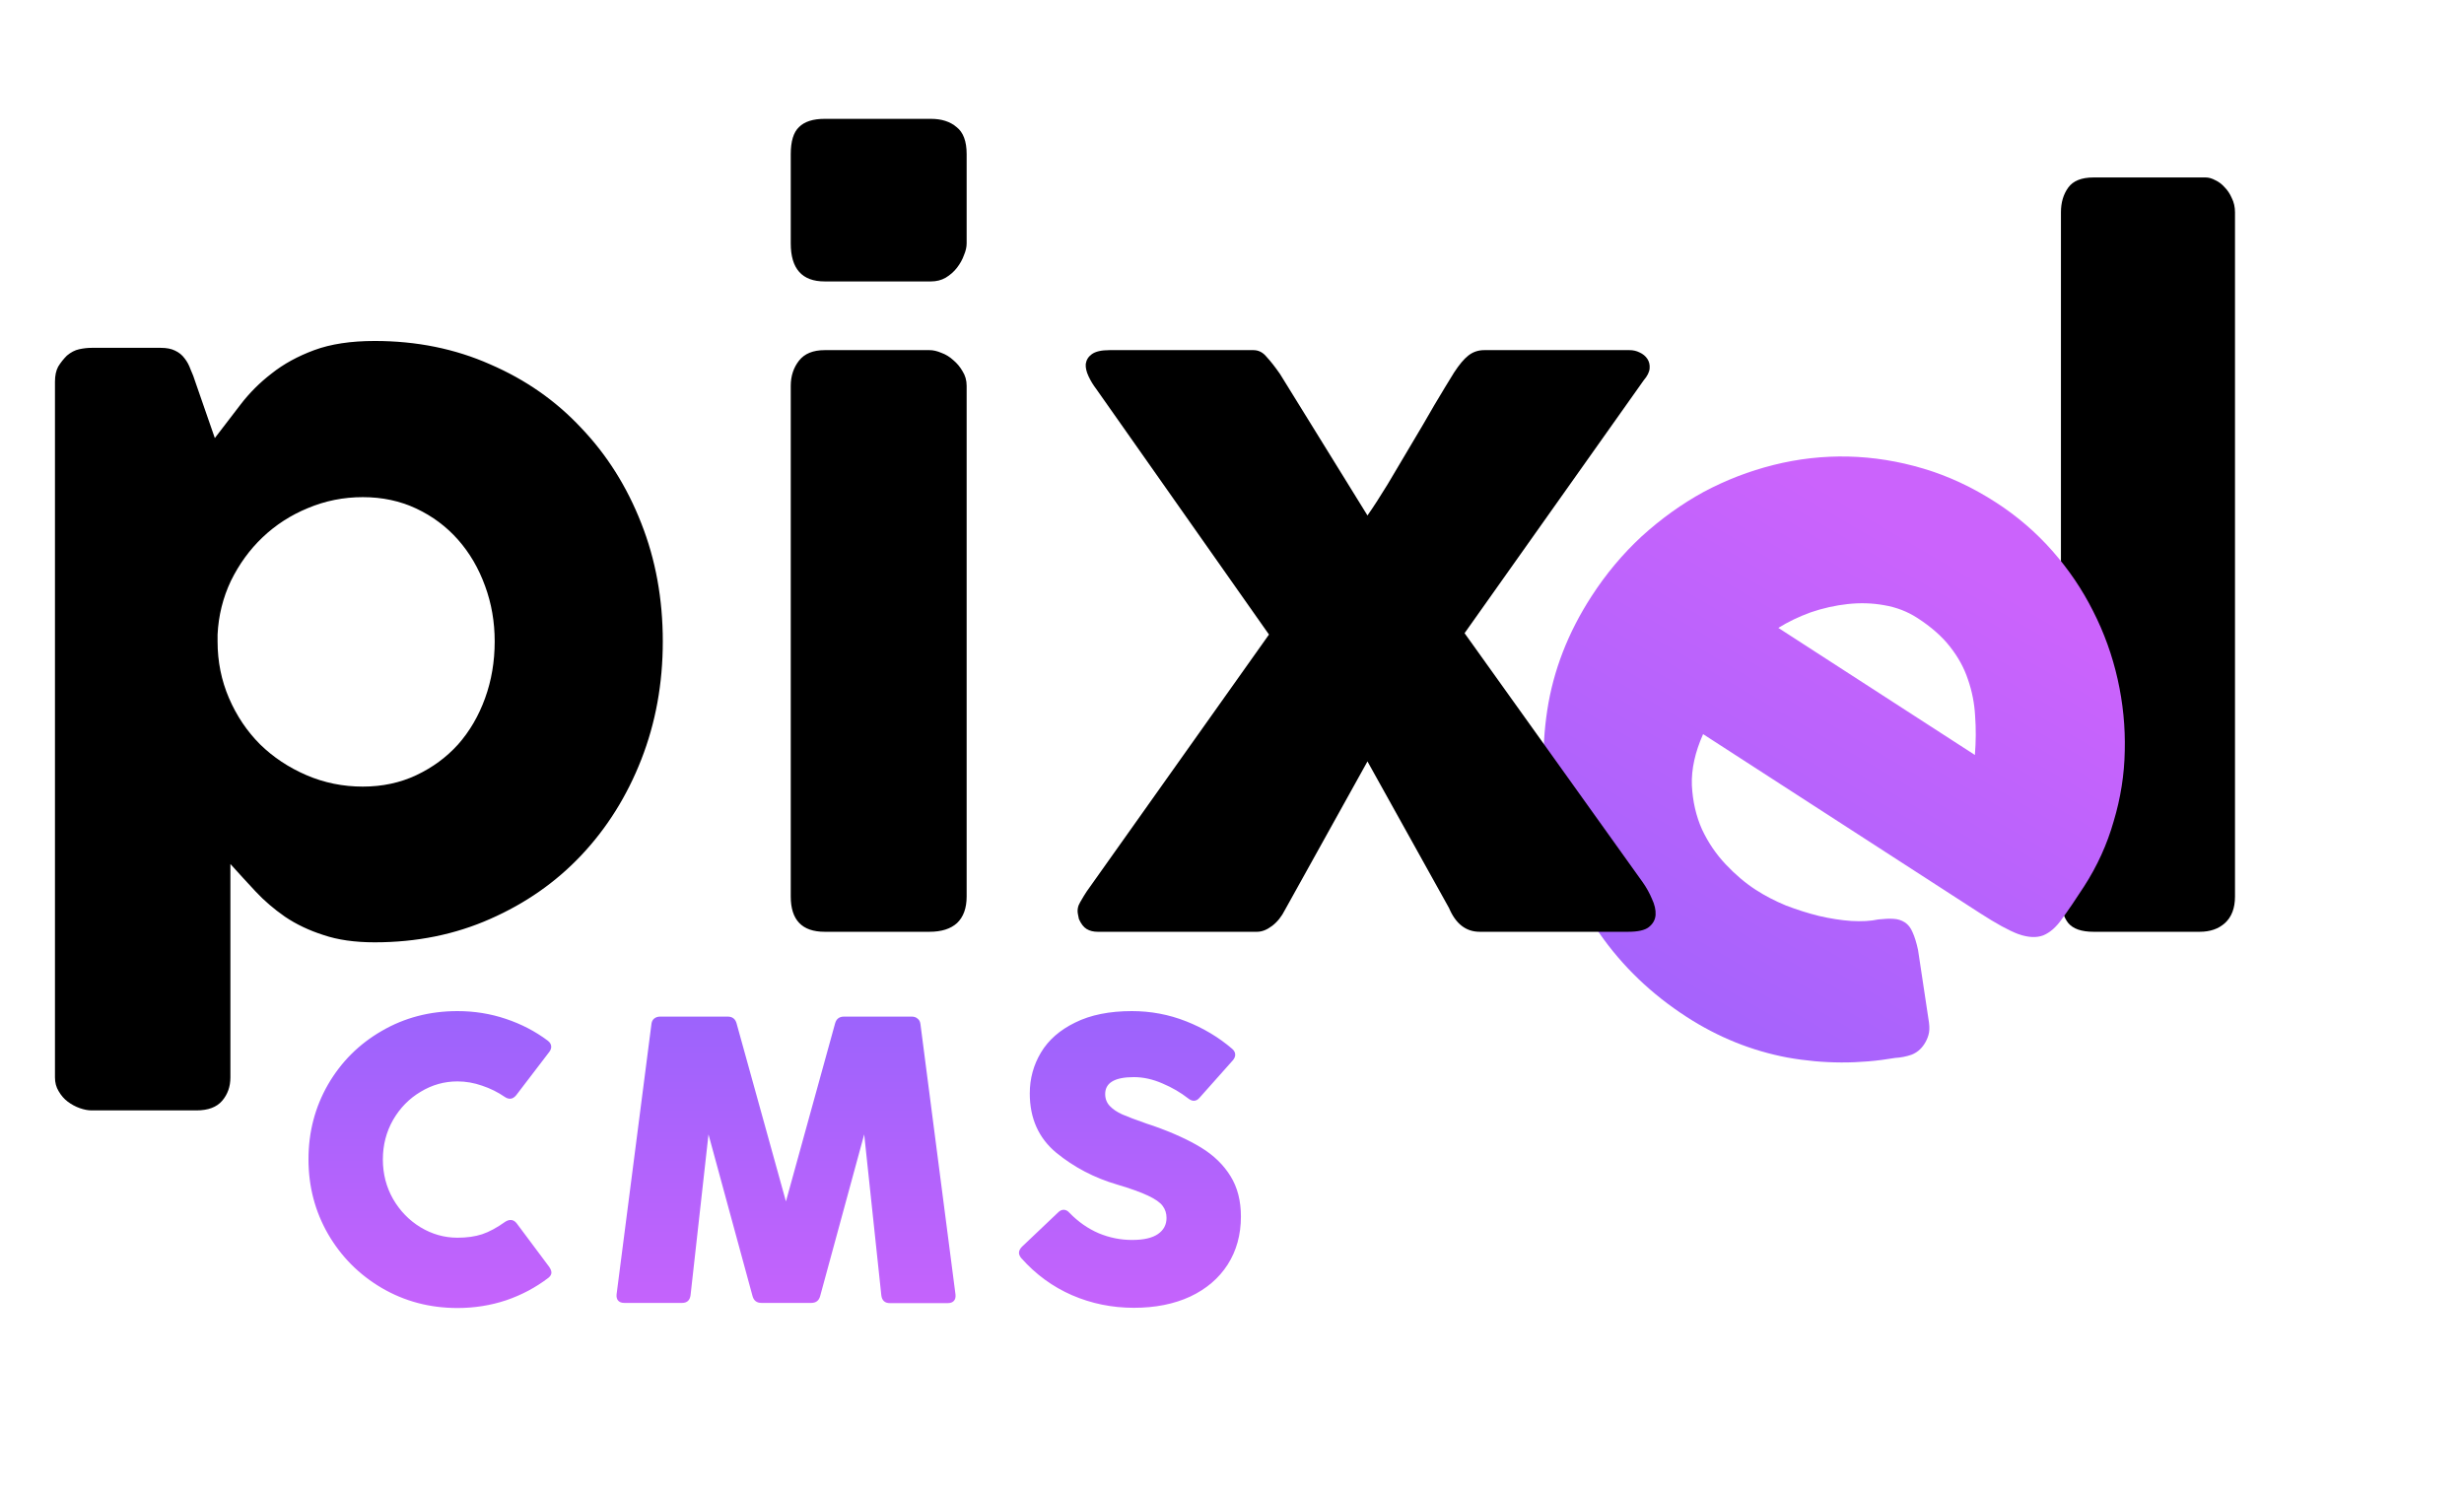
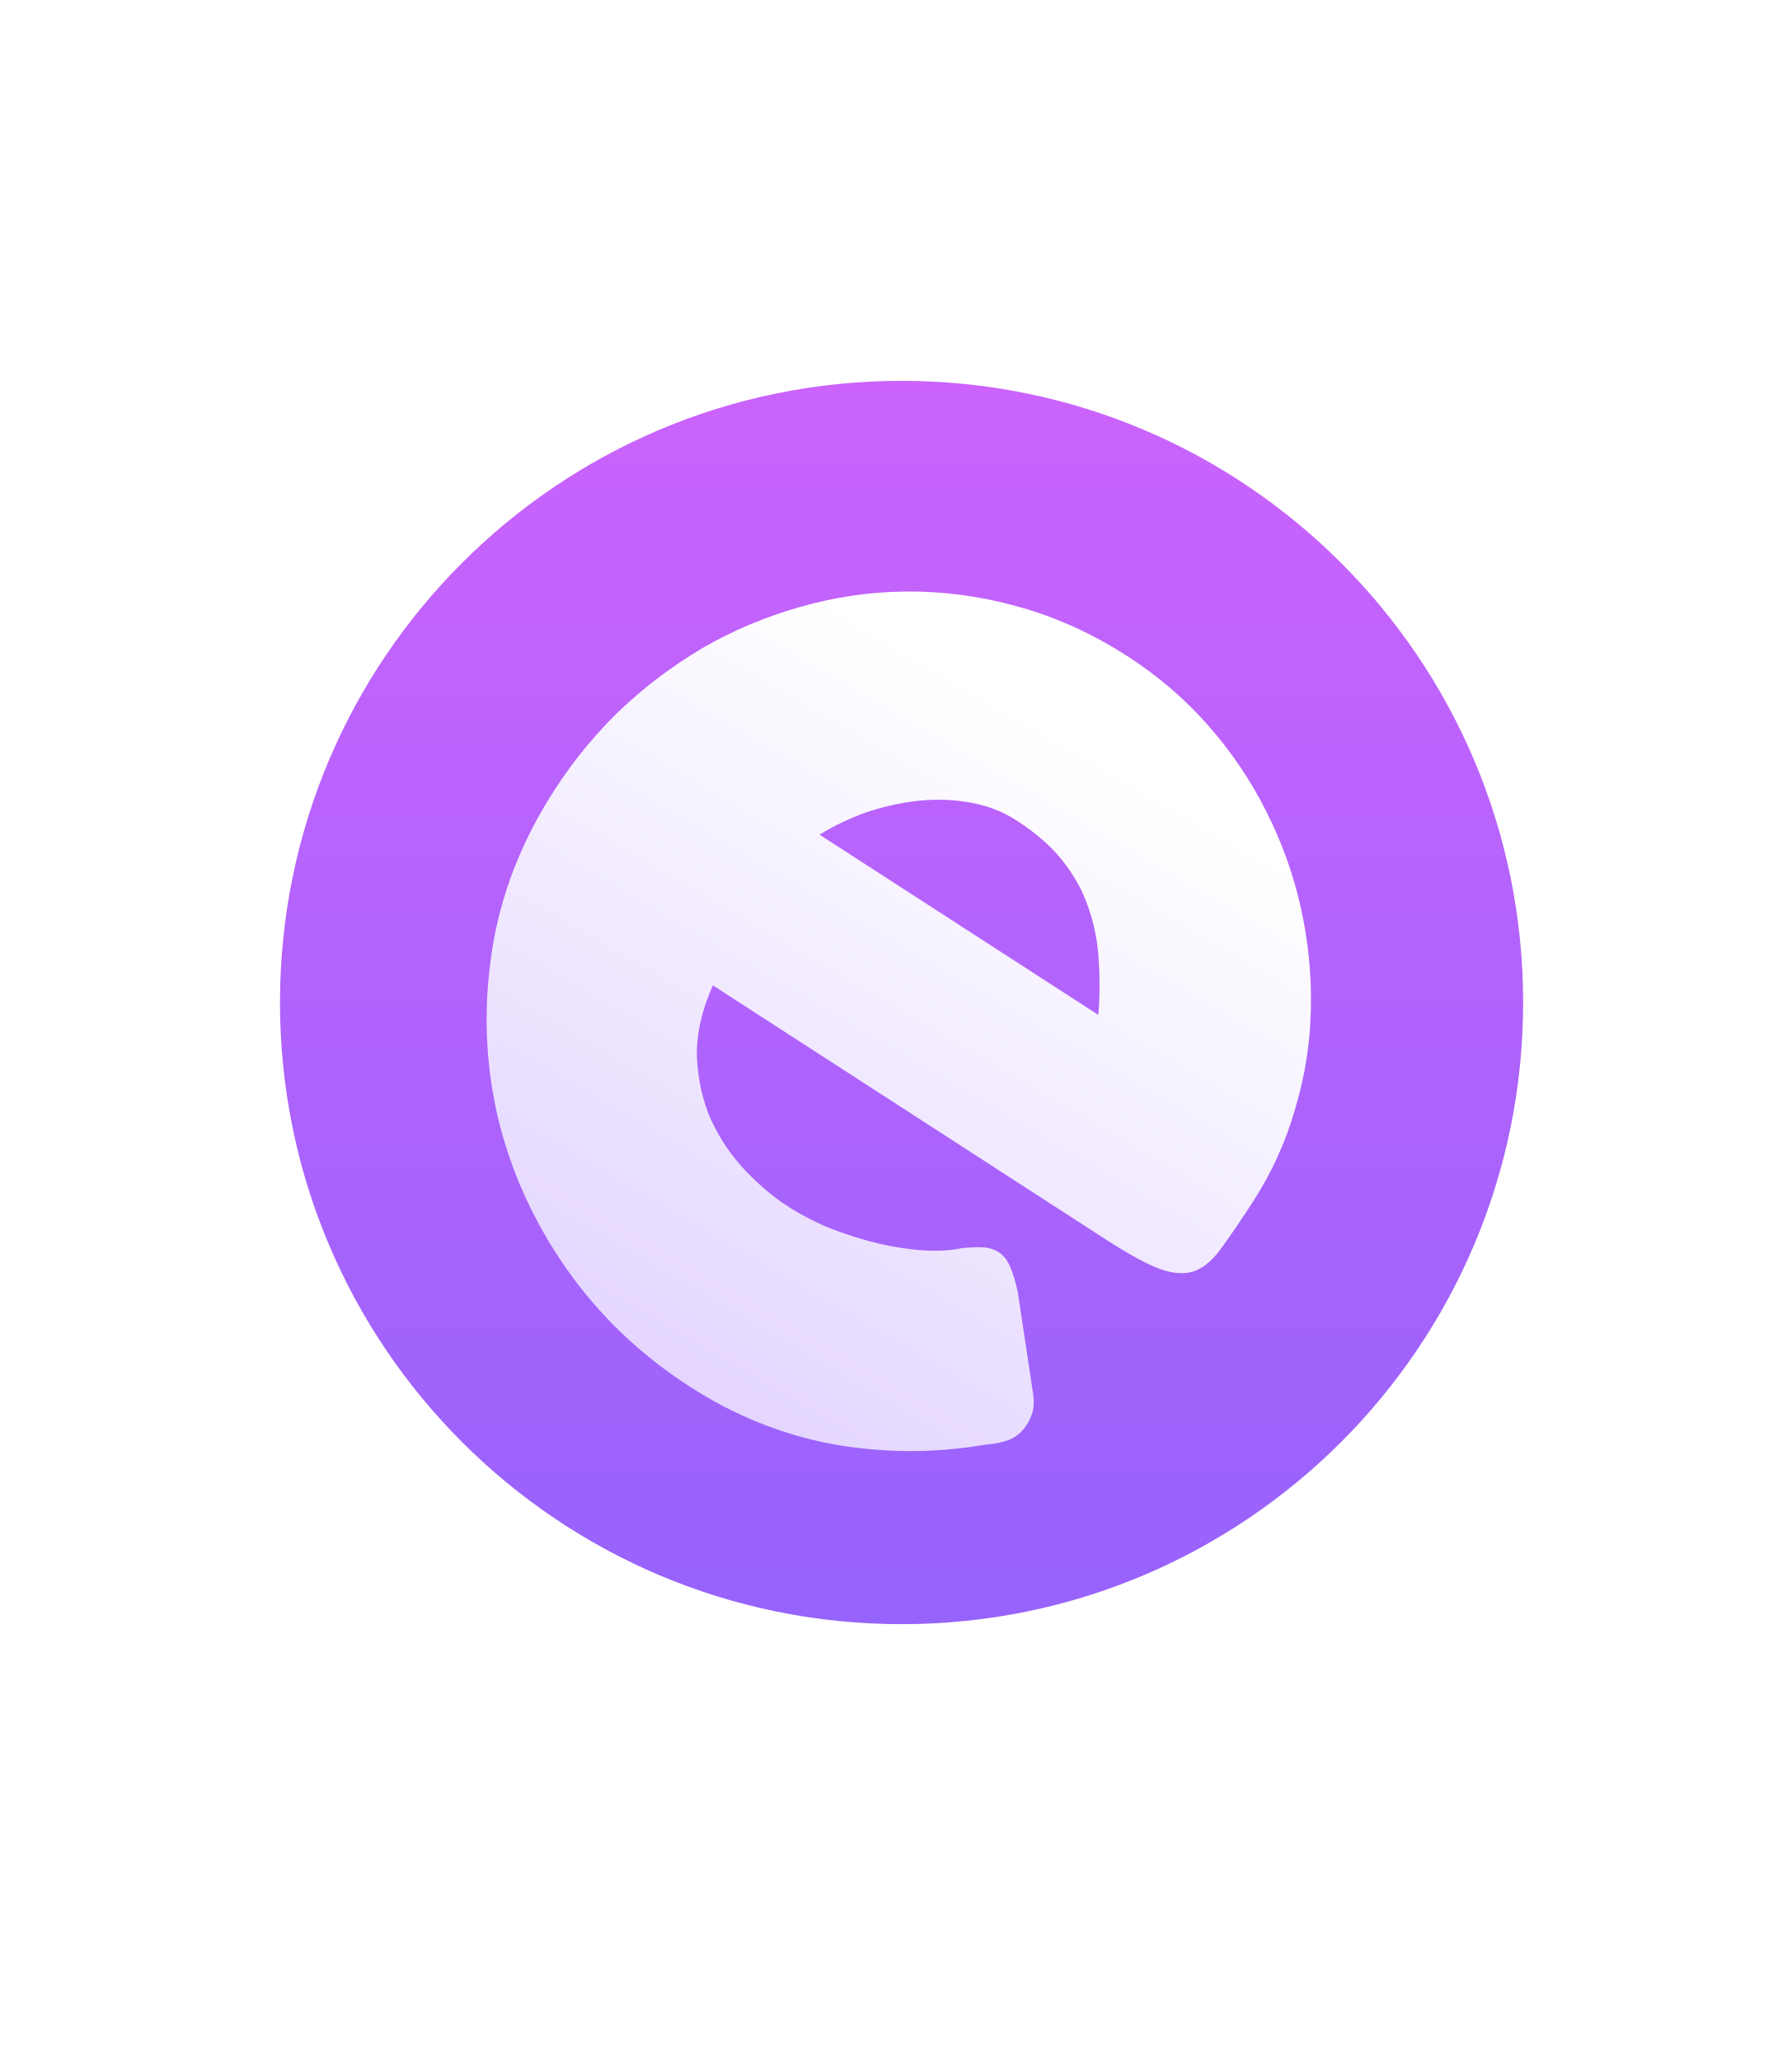
- <svg xmlns="http://www.w3.org/2000/svg" width="312" height="189" viewBox="0 0 312 189" fill="none">
-   <path d="M260.963 26.882C260.963 25.645 261.273 24.601 261.891 23.75C262.51 22.899 263.573 22.474 265.081 22.474H279.291C279.678 22.474 280.084 22.59 280.509 22.822C280.935 23.015 281.321 23.305 281.669 23.692C282.056 24.079 282.365 24.543 282.597 25.084C282.868 25.625 283.003 26.225 283.003 26.882V113.534C283.003 115.003 282.578 116.125 281.727 116.898C280.915 117.633 279.852 118 278.537 118H265.081C263.573 118 262.51 117.633 261.891 116.898C261.273 116.125 260.963 115.003 260.963 113.534V26.882Z" fill="black" />
-   <path d="M239.974 133.974C235.416 134.757 230.868 134.74 226.33 133.925C221.814 133.077 217.559 131.361 213.565 128.779C209.116 125.903 205.436 122.372 202.524 118.188C199.613 114.003 197.587 109.516 196.447 104.727C195.328 99.906 195.152 94.98 195.918 89.95C196.683 84.919 198.546 80.115 201.507 75.537C203.354 72.679 205.48 70.14 207.883 67.918C210.34 65.685 212.957 63.809 215.735 62.289C218.546 60.791 221.49 59.656 224.568 58.883C227.699 58.099 230.853 57.744 234.029 57.817C237.204 57.891 240.375 58.398 243.542 59.341C246.708 60.283 249.769 61.709 252.724 63.62C255.419 65.362 257.802 67.409 259.873 69.761C261.944 72.113 263.663 74.653 265.031 77.379C266.432 80.126 267.47 83.008 268.145 86.023C268.82 89.038 269.12 92.063 269.045 95.1C268.991 98.103 268.523 101.07 267.642 104C266.814 106.918 265.56 109.676 263.881 112.274C262.789 113.962 261.864 115.321 261.107 116.351C260.381 117.401 259.582 118.104 258.707 118.46C257.854 118.783 256.807 118.728 255.568 118.295C254.382 117.85 252.766 116.967 250.72 115.644L215.652 92.97C214.633 95.258 214.159 97.415 214.23 99.442C214.334 101.489 214.763 103.354 215.516 105.038C216.29 106.69 217.292 108.166 218.522 109.468C219.752 110.77 221.017 111.841 222.316 112.681C223.484 113.437 224.759 114.1 226.14 114.67C227.542 115.208 228.937 115.65 230.326 115.995C231.767 116.329 233.127 116.54 234.405 116.629C235.736 116.707 236.882 116.643 237.845 116.436C238.637 116.35 239.275 116.325 239.758 116.361C240.295 116.386 240.774 116.535 241.196 116.807C241.618 117.08 241.946 117.499 242.179 118.065C242.445 118.651 242.675 119.398 242.87 120.307L244.254 129.49C244.339 130.143 244.314 130.68 244.18 131.1C244.068 131.488 243.896 131.86 243.665 132.217C243.245 132.867 242.699 133.319 242.027 133.575C241.376 133.799 240.692 133.932 239.974 133.974ZM242.778 78.255C241.512 77.436 240.11 76.898 238.573 76.641C237.089 76.372 235.554 76.324 233.969 76.496C232.384 76.669 230.823 77.018 229.286 77.543C227.782 78.09 226.413 78.748 225.18 79.516L250.068 95.608C250.205 93.9 250.214 92.249 250.095 90.652C250.009 89.077 249.709 87.547 249.194 86.064C248.713 84.601 247.953 83.212 246.916 81.897C245.911 80.602 244.532 79.388 242.778 78.255Z" fill="url(#paint0_linear_243_7)" />
-   <path d="M8.468 45.036C8.971 44.611 9.493 44.34 10.034 44.224C10.575 44.108 11.097 44.05 11.6 44.05H20.358C21.093 44.05 21.692 44.166 22.156 44.398C22.659 44.63 23.065 44.959 23.374 45.384C23.683 45.771 23.935 46.235 24.128 46.776C24.36 47.279 24.573 47.839 24.766 48.458L27.202 55.476C28.285 54.084 29.367 52.673 30.45 51.242C31.571 49.773 32.886 48.458 34.394 47.298C35.902 46.099 37.7 45.113 39.788 44.34C41.876 43.567 44.428 43.18 47.444 43.18C52.741 43.18 57.613 44.166 62.06 46.138C66.545 48.071 70.393 50.759 73.602 54.2C76.85 57.603 79.383 61.624 81.2 66.264C83.017 70.865 83.926 75.853 83.926 81.228C83.926 86.564 83.017 91.552 81.2 96.192C79.383 100.832 76.85 104.873 73.602 108.314C70.393 111.717 66.545 114.404 62.06 116.376C57.613 118.348 52.741 119.334 47.444 119.334C44.931 119.334 42.765 119.025 40.948 118.406C39.131 117.826 37.507 117.053 36.076 116.086C34.684 115.119 33.447 114.056 32.364 112.896C31.281 111.736 30.218 110.576 29.174 109.416V136.444C29.174 137.604 28.826 138.59 28.13 139.402C27.434 140.214 26.351 140.62 24.882 140.62H11.6C11.136 140.62 10.633 140.523 10.092 140.33C9.551 140.137 9.048 139.866 8.584 139.518C8.12 139.17 7.733 138.725 7.424 138.184C7.115 137.681 6.96 137.101 6.96 136.444V48.342C6.96 47.569 7.095 46.931 7.366 46.428C7.675 45.925 8.043 45.461 8.468 45.036ZM62.64 81.228C62.64 78.753 62.234 76.414 61.422 74.21C60.61 71.967 59.469 70.015 58 68.352C56.531 66.689 54.771 65.375 52.722 64.408C50.673 63.441 48.411 62.958 45.936 62.958C43.5 62.958 41.18 63.422 38.976 64.35C36.811 65.239 34.897 66.477 33.234 68.062C31.61 69.609 30.276 71.445 29.232 73.572C28.227 75.699 27.666 77.961 27.55 80.358V81.228C27.55 83.78 28.033 86.177 29 88.42C29.967 90.663 31.281 92.615 32.944 94.278C34.607 95.902 36.559 97.197 38.802 98.164C41.045 99.131 43.423 99.614 45.936 99.614C48.411 99.614 50.673 99.131 52.722 98.164C54.771 97.197 56.531 95.902 58 94.278C59.469 92.615 60.61 90.663 61.422 88.42C62.234 86.177 62.64 83.78 62.64 81.228ZM100.128 48.864C100.128 47.627 100.476 46.563 101.172 45.674C101.868 44.785 102.951 44.34 104.42 44.34H117.702C118.166 44.34 118.669 44.456 119.21 44.688C119.751 44.881 120.254 45.191 120.718 45.616C121.182 46.003 121.569 46.467 121.878 47.008C122.226 47.549 122.4 48.168 122.4 48.864V113.534C122.4 115.003 121.994 116.125 121.182 116.898C120.37 117.633 119.21 118 117.702 118H104.42C101.559 118 100.128 116.511 100.128 113.534V48.864ZM100.128 19.516C100.128 17.892 100.476 16.751 101.172 16.094C101.868 15.398 102.951 15.05 104.42 15.05H117.876C119.229 15.05 120.312 15.398 121.124 16.094C121.975 16.751 122.4 17.892 122.4 19.516V30.826C122.4 31.29 122.284 31.793 122.052 32.334C121.859 32.875 121.569 33.397 121.182 33.9C120.795 34.403 120.312 34.828 119.732 35.176C119.191 35.485 118.572 35.64 117.876 35.64H104.42C101.559 35.64 100.128 34.035 100.128 30.826V19.516ZM136.497 115.796C136.381 115.255 136.477 114.733 136.787 114.23C137.096 113.689 137.367 113.244 137.599 112.896L160.683 80.358L138.817 49.27C138.43 48.767 138.101 48.226 137.831 47.646C137.56 47.066 137.444 46.544 137.483 46.08C137.56 45.577 137.811 45.171 138.237 44.862C138.701 44.514 139.455 44.34 140.499 44.34H158.711C159.368 44.34 159.929 44.63 160.393 45.21C160.895 45.751 161.456 46.467 162.075 47.356L173.153 65.278C173.887 64.234 174.738 62.919 175.705 61.334C176.671 59.71 177.657 58.047 178.663 56.346C179.707 54.606 180.693 52.924 181.621 51.3C182.587 49.676 183.419 48.303 184.115 47.182C184.772 46.177 185.371 45.461 185.913 45.036C186.493 44.572 187.169 44.34 187.943 44.34H206.329C206.793 44.34 207.218 44.437 207.605 44.63C208.03 44.823 208.359 45.094 208.591 45.442C208.823 45.79 208.919 46.196 208.881 46.66C208.842 47.124 208.591 47.627 208.127 48.168L185.449 80.184L208.011 111.736C208.475 112.393 208.861 113.089 209.171 113.824C209.519 114.559 209.673 115.235 209.635 115.854C209.596 116.473 209.306 116.995 208.765 117.42C208.262 117.807 207.392 118 206.155 118H187.363C185.623 118 184.327 116.995 183.477 114.984L173.153 96.424L162.713 115.216C162.287 116.067 161.746 116.743 161.089 117.246C160.431 117.749 159.793 118 159.175 118H138.991C138.449 118 137.985 117.884 137.599 117.652C137.212 117.42 136.883 116.995 136.613 116.376L136.497 115.796Z" fill="black" />
-   <path d="M57.926 165.645C54.433 165.645 51.242 164.802 48.352 163.116C45.478 161.43 43.207 159.151 41.539 156.277C39.887 153.404 39.061 150.247 39.061 146.806C39.061 143.366 39.887 140.209 41.539 137.335C43.207 134.462 45.478 132.2 48.352 130.548C51.225 128.88 54.416 128.045 57.926 128.045C60.059 128.045 62.098 128.372 64.042 129.026C66.003 129.68 67.775 130.6 69.358 131.787C69.65 132.011 69.797 132.269 69.797 132.561C69.797 132.785 69.711 133.009 69.539 133.232L65.358 138.703C65.117 138.996 64.859 139.142 64.584 139.142C64.36 139.142 64.136 139.065 63.913 138.91C63.035 138.308 62.081 137.834 61.048 137.49C60.016 137.129 58.975 136.948 57.926 136.948C56.257 136.948 54.7 137.387 53.255 138.265C51.809 139.125 50.648 140.312 49.771 141.826C48.911 143.34 48.48 145.009 48.48 146.832C48.48 148.656 48.911 150.325 49.771 151.839C50.648 153.353 51.809 154.548 53.255 155.426C54.717 156.303 56.274 156.742 57.926 156.742C59.113 156.742 60.154 156.596 61.048 156.303C61.96 155.994 62.932 155.469 63.964 154.729C64.205 154.574 64.438 154.497 64.661 154.497C64.954 154.497 65.212 154.643 65.435 154.935L69.539 160.432C69.728 160.708 69.822 160.948 69.822 161.155C69.822 161.396 69.693 161.619 69.435 161.826C67.835 163.047 66.055 163.994 64.093 164.665C62.132 165.318 60.076 165.645 57.926 165.645ZM87.441 164.019C87.355 164.673 86.993 165 86.357 165H79.054C78.71 165 78.451 164.905 78.279 164.716C78.107 164.527 78.039 164.26 78.073 163.916L82.486 129.697C82.52 129.387 82.632 129.155 82.821 129C83.028 128.828 83.286 128.742 83.596 128.742H92.138C92.74 128.742 93.118 129.034 93.273 129.619L99.518 152.148L105.738 129.619C105.892 129.034 106.271 128.742 106.873 128.742H115.441C115.75 128.742 116 128.828 116.189 129C116.396 129.155 116.516 129.387 116.55 129.697L120.989 163.942C121.024 164.286 120.955 164.553 120.783 164.742C120.611 164.931 120.353 165.026 120.009 165.026H112.679C112.043 165.026 111.682 164.699 111.596 164.045L109.428 143.658L103.854 164.123C103.699 164.708 103.32 165 102.718 165H96.421C95.819 165 95.441 164.708 95.286 164.123L89.712 143.658L87.441 164.019ZM143.58 165.619C140.81 165.619 138.195 165.086 135.735 164.019C133.292 162.953 131.159 161.396 129.335 159.348C129.129 159.108 129.025 158.875 129.025 158.652C129.025 158.394 129.154 158.135 129.413 157.877L133.98 153.542C134.204 153.318 134.436 153.206 134.677 153.206C134.952 153.206 135.202 153.335 135.425 153.594C136.527 154.729 137.757 155.589 139.116 156.174C140.475 156.742 141.886 157.026 143.348 157.026C144.81 157.026 145.903 156.776 146.625 156.277C147.348 155.778 147.709 155.099 147.709 154.239C147.709 153.654 147.546 153.146 147.219 152.716C146.909 152.286 146.299 151.856 145.387 151.426C144.492 150.996 143.176 150.523 141.438 150.006C138.565 149.163 136.002 147.822 133.748 145.981C131.511 144.123 130.393 141.619 130.393 138.471C130.393 136.596 130.866 134.867 131.813 133.284C132.759 131.701 134.204 130.437 136.148 129.49C138.092 128.527 140.484 128.045 143.322 128.045C145.714 128.045 148.002 128.475 150.187 129.335C152.372 130.196 154.316 131.357 156.019 132.819C156.277 133.043 156.406 133.292 156.406 133.568C156.406 133.809 156.303 134.049 156.096 134.29L151.916 138.987C151.692 139.262 151.443 139.4 151.167 139.4C150.944 139.4 150.711 139.305 150.471 139.116C149.507 138.359 148.415 137.723 147.193 137.206C145.972 136.673 144.767 136.406 143.58 136.406C141.154 136.406 139.942 137.12 139.942 138.548C139.942 139.151 140.139 139.658 140.535 140.071C140.931 140.484 141.456 140.837 142.109 141.129C142.78 141.422 143.804 141.809 145.18 142.29C145.37 142.342 145.653 142.437 146.032 142.574C148.475 143.434 150.496 144.355 152.096 145.335C153.696 146.316 154.935 147.52 155.813 148.948C156.69 150.359 157.129 152.062 157.129 154.058C157.129 156.363 156.57 158.394 155.451 160.148C154.333 161.886 152.75 163.237 150.703 164.2C148.656 165.146 146.281 165.619 143.58 165.619Z" fill="url(#paint1_linear_243_7)" />
+ <svg xmlns="http://www.w3.org/2000/svg" width="160" height="184" viewBox="0 0 160 184" fill="none">
+   <circle cx="80.5" cy="89.5" r="55.5" fill="url(#paint0_linear_250_5)" />
+   <path d="M87.974 128.974C83.416 129.757 78.868 129.74 74.33 128.925C69.814 128.077 65.559 126.361 61.565 123.779C57.116 120.903 53.436 117.372 50.524 113.188C47.613 109.003 45.587 104.516 44.447 99.727C43.328 94.906 43.152 89.98 43.917 84.95C44.683 79.919 46.546 75.115 49.507 70.537C51.354 67.679 53.48 65.14 55.883 62.918C58.34 60.685 60.957 58.809 63.735 57.289C66.546 55.791 69.49 54.656 72.568 53.883C75.699 53.099 78.853 52.744 82.029 52.817C85.204 52.891 88.375 53.398 91.542 54.341C94.708 55.283 97.769 56.709 100.724 58.62C103.419 60.362 105.802 62.41 107.873 64.761C109.944 67.113 111.663 69.653 113.031 72.379C114.432 75.126 115.47 78.008 116.145 81.023C116.82 84.038 117.12 87.063 117.045 90.1C116.991 93.103 116.523 96.07 115.642 99C114.814 101.918 113.56 104.676 111.881 107.274C110.789 108.962 109.864 110.321 109.107 111.351C108.381 112.401 107.582 113.104 106.707 113.46C105.854 113.783 104.807 113.728 103.568 113.295C102.382 112.85 100.766 111.967 98.72 110.644L63.652 87.97C62.633 90.258 62.159 92.415 62.23 94.442C62.334 96.489 62.763 98.354 63.516 100.038C64.29 101.69 65.292 103.166 66.522 104.468C67.752 105.77 69.017 106.841 70.316 107.681C71.484 108.437 72.759 109.1 74.14 109.67C75.542 110.208 76.937 110.65 78.326 110.995C79.767 111.329 81.127 111.54 82.405 111.629C83.736 111.707 84.882 111.643 85.845 111.436C86.637 111.35 87.275 111.325 87.758 111.361C88.295 111.386 88.774 111.535 89.196 111.807C89.618 112.08 89.946 112.499 90.179 113.065C90.445 113.651 90.675 114.398 90.87 115.307L92.254 124.49C92.339 125.143 92.314 125.68 92.18 126.1C92.068 126.488 91.896 126.86 91.665 127.217C91.245 127.867 90.699 128.319 90.027 128.575C89.376 128.799 88.692 128.932 87.974 128.974ZM90.778 73.255C89.512 72.436 88.11 71.898 86.573 71.641C85.089 71.372 83.554 71.324 81.969 71.496C80.385 71.669 78.823 72.018 77.286 72.543C75.782 73.09 74.413 73.748 73.18 74.516L98.069 90.608C98.205 88.9 98.214 87.249 98.095 85.652C98.009 84.077 97.709 82.547 97.194 81.064C96.713 79.601 95.953 78.212 94.916 76.897C93.911 75.602 92.531 74.388 90.778 73.255Z" fill="url(#paint1_linear_250_5)" />
  <defs>
-     <linearGradient id="paint0_linear_243_7" x1="244" y1="69" x2="196.5" y2="150.5" gradientUnits="userSpaceOnUse">
+     <linearGradient id="paint0_linear_250_5" x1="80.5" y1="34" x2="80.5" y2="145" gradientUnits="userSpaceOnUse">
      <stop stop-color="#CB63FC" />
      <stop offset="1" stop-color="#9663FC" />
    </linearGradient>
-     <linearGradient id="paint1_linear_243_7" x1="98" y1="123" x2="98" y2="171" gradientUnits="userSpaceOnUse">
-       <stop stop-color="#9663FC" />
-       <stop offset="1" stop-color="#CB63FC" />
+     <linearGradient id="paint1_linear_250_5" x1="92" y1="64" x2="44.5" y2="145.5" gradientUnits="userSpaceOnUse">
+       <stop stop-color="white" />
+       <stop offset="1" stop-color="#D9C5FF" />
    </linearGradient>
  </defs>
</svg>
